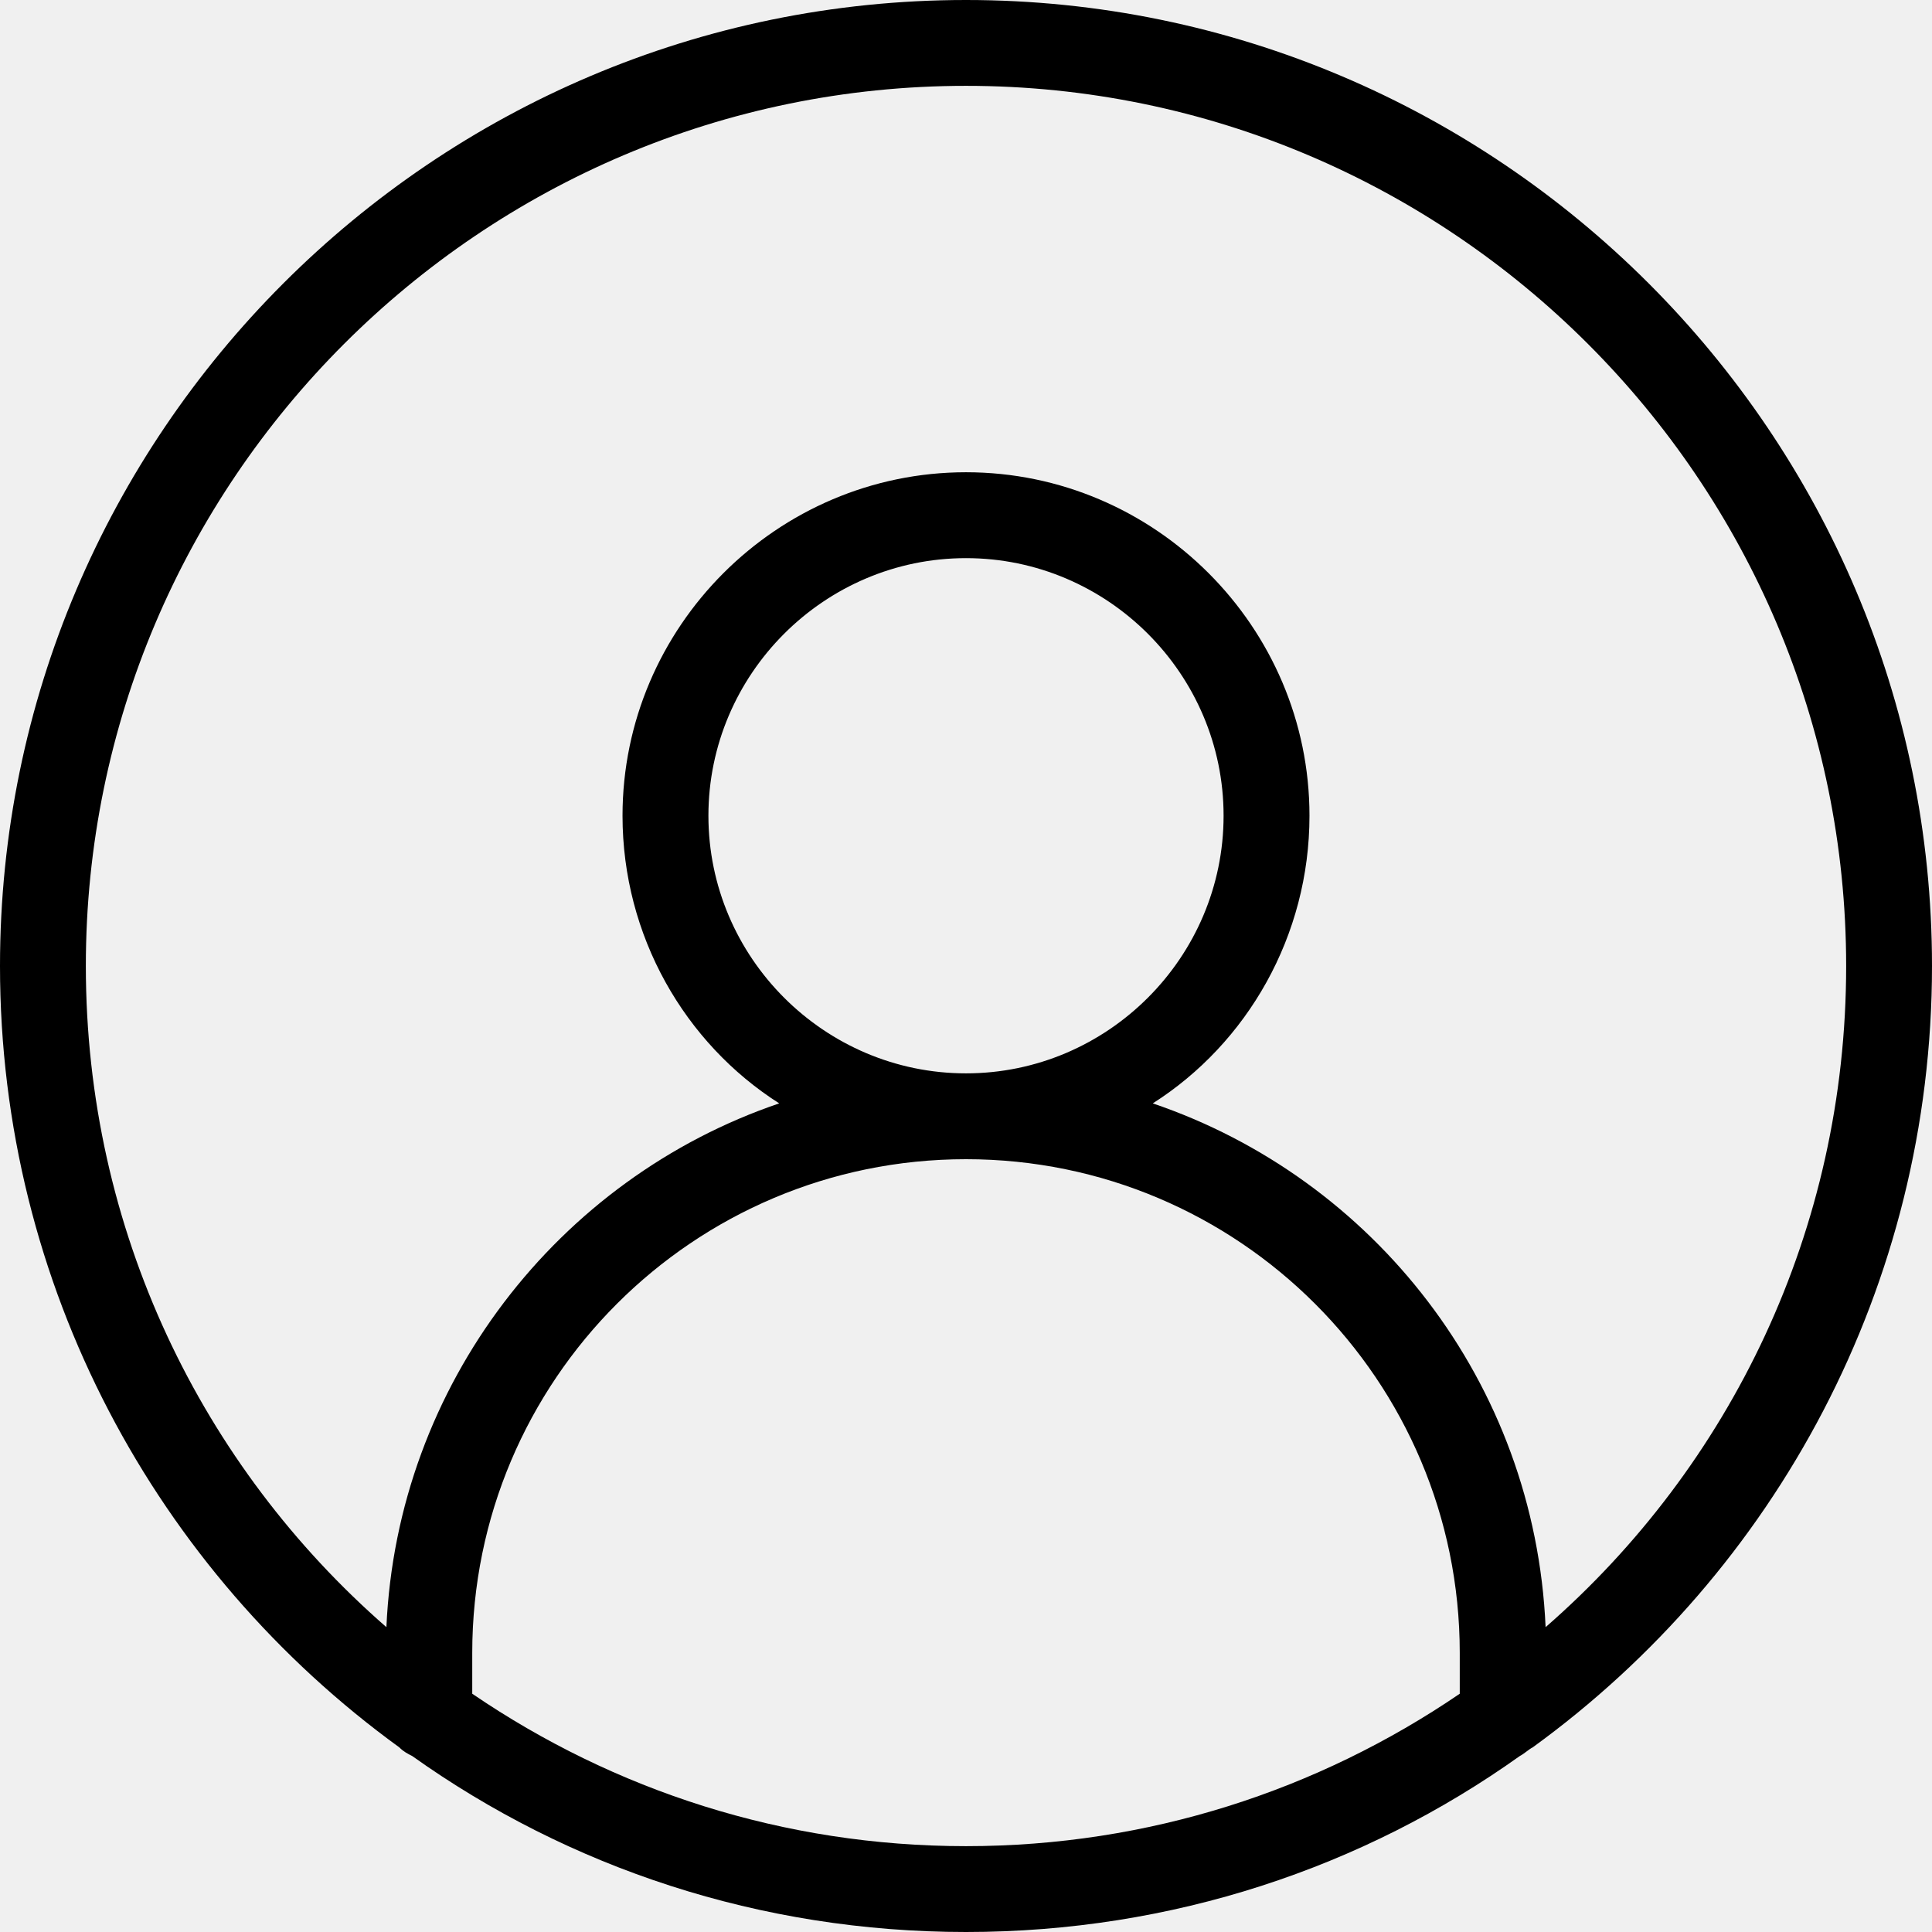
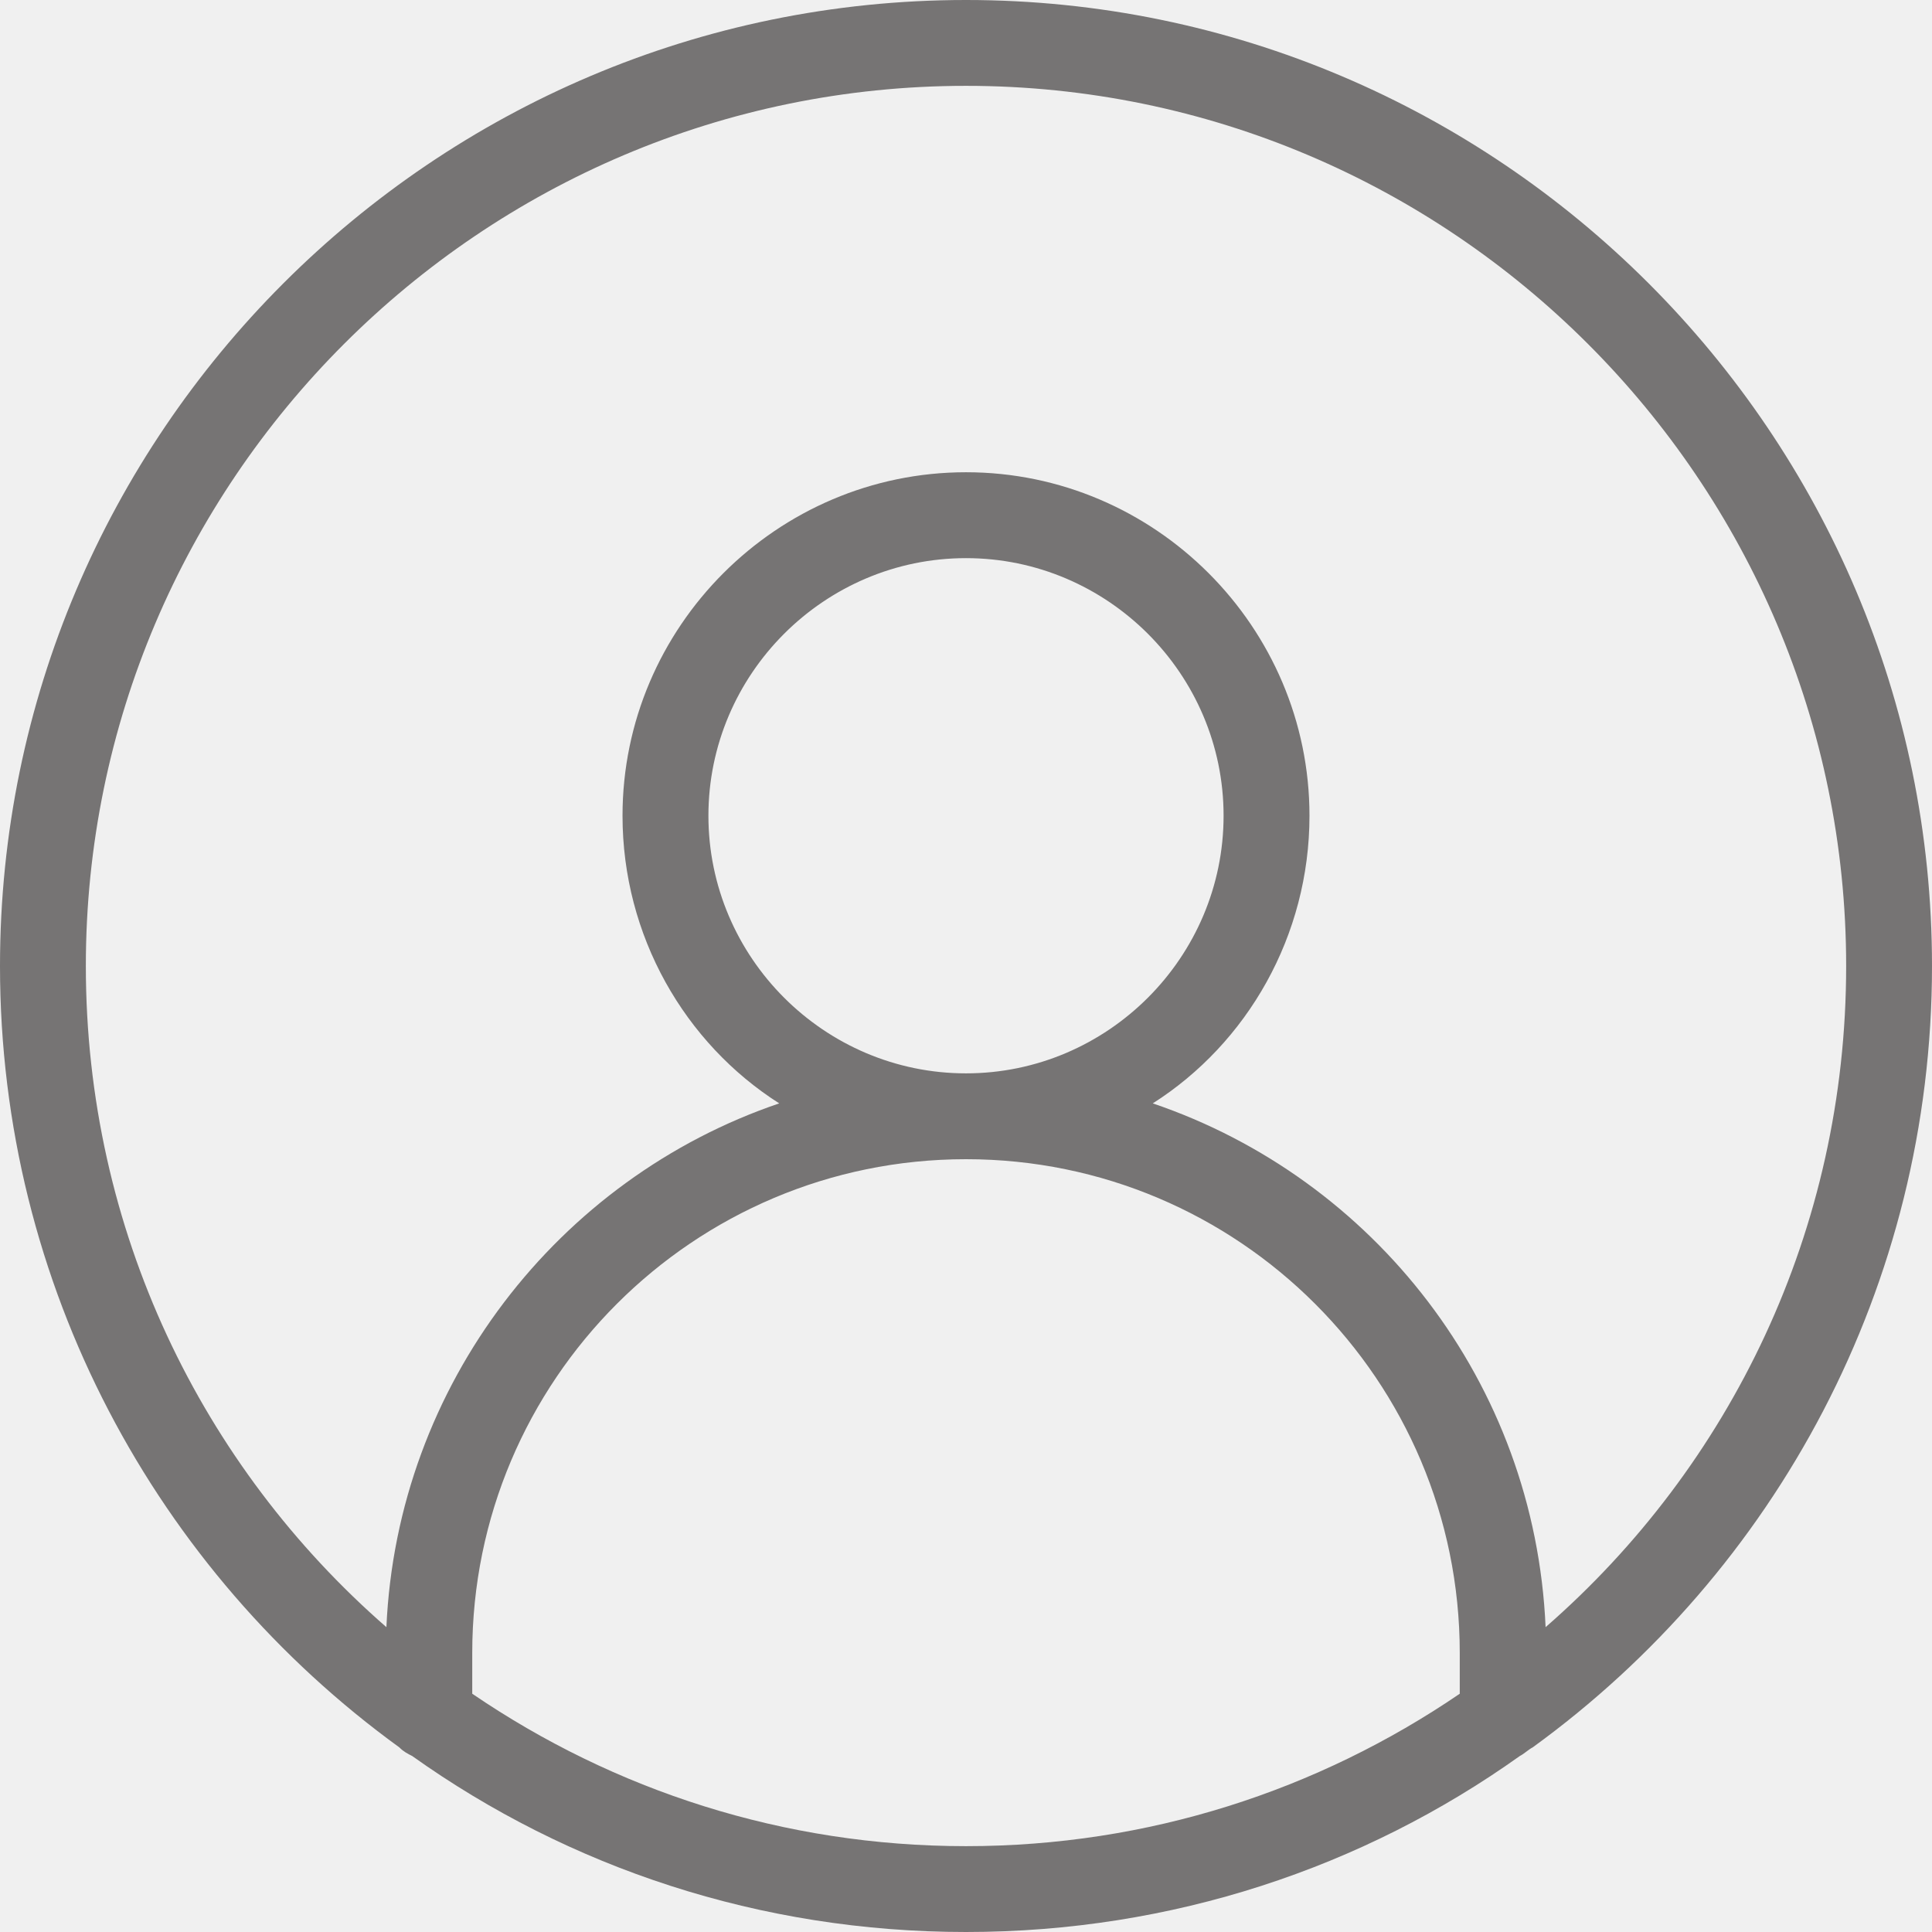
<svg xmlns="http://www.w3.org/2000/svg" width="37" height="37" viewBox="0 0 37 37" fill="none">
-   <g clip-path="url(#clip0_17137_3415)">
-     <path d="M37 18.5C37 8.304 28.696 0 18.5 0C8.304 0 0 8.304 0 18.5C0 24.626 3.001 30.093 7.647 33.464C7.729 33.547 7.811 33.588 7.893 33.629C10.894 35.767 14.553 37 18.5 37C22.447 37 26.106 35.767 29.107 33.629C29.189 33.588 29.271 33.506 29.353 33.464C33.999 30.093 37 24.626 37 18.5ZM9.044 32.437V31.656C9.044 26.434 13.279 22.2 18.5 22.2C23.721 22.2 27.956 26.434 27.956 31.656V32.437C25.242 34.287 21.994 35.356 18.5 35.356C15.006 35.356 11.758 34.287 9.044 32.437ZM13.567 15.622C13.567 12.909 15.787 10.689 18.5 10.689C21.213 10.689 23.433 12.909 23.433 15.622C23.433 18.336 21.213 20.556 18.5 20.556C15.787 20.556 13.567 18.336 13.567 15.622ZM29.6 31.162C29.394 26.476 26.311 22.57 22.077 21.131C23.886 19.98 25.078 17.924 25.078 15.622C25.078 12.004 22.118 9.044 18.5 9.044C14.882 9.044 11.922 12.004 11.922 15.622C11.922 17.924 13.114 19.98 14.923 21.131C10.689 22.57 7.606 26.517 7.4 31.162C3.864 28.079 1.644 23.557 1.644 18.5C1.644 9.209 9.209 1.644 18.5 1.644C27.791 1.644 35.356 9.209 35.356 18.5C35.356 23.557 33.136 28.079 29.6 31.162Z" fill="black" />
-   </g>
-   <defs>
-     <clipPath id="clip0_17137_3415">
-       <rect width="37" height="37" fill="white" />
-     </clipPath>
-   </defs>
+   <path d="M37 18.5C37 8.304 28.696 0 18.5 0C8.304 0 0 8.304 0 18.5C0 24.626 3.001 30.093 7.647 33.464C7.729 33.547 7.811 33.588 7.893 33.629C10.894 35.767 14.553 37 18.5 37C22.447 37 26.106 35.767 29.107 33.629C29.189 33.588 29.271 33.506 29.353 33.464C33.999 30.093 37 24.626 37 18.5ZM9.044 32.437V31.656C9.044 26.434 13.279 22.2 18.5 22.2C23.721 22.2 27.956 26.434 27.956 31.656V32.437C25.242 34.287 21.994 35.356 18.5 35.356C15.006 35.356 11.758 34.287 9.044 32.437ZM13.567 15.622C13.567 12.909 15.787 10.689 18.5 10.689C21.213 10.689 23.433 12.909 23.433 15.622C23.433 18.336 21.213 20.556 18.5 20.556C15.787 20.556 13.567 18.336 13.567 15.622ZM29.6 31.162C29.394 26.476 26.311 22.57 22.077 21.131C23.886 19.98 25.078 17.924 25.078 15.622C25.078 12.004 22.118 9.044 18.5 9.044C14.882 9.044 11.922 12.004 11.922 15.622C11.922 17.924 13.114 19.98 14.923 21.131C10.689 22.57 7.606 26.517 7.4 31.162C3.864 28.079 1.644 23.557 1.644 18.5C1.644 9.209 9.209 1.644 18.5 1.644C27.791 1.644 35.356 9.209 35.356 18.5C35.356 23.557 33.136 28.079 29.6 31.162Z" fill="#767474" />
</svg>
